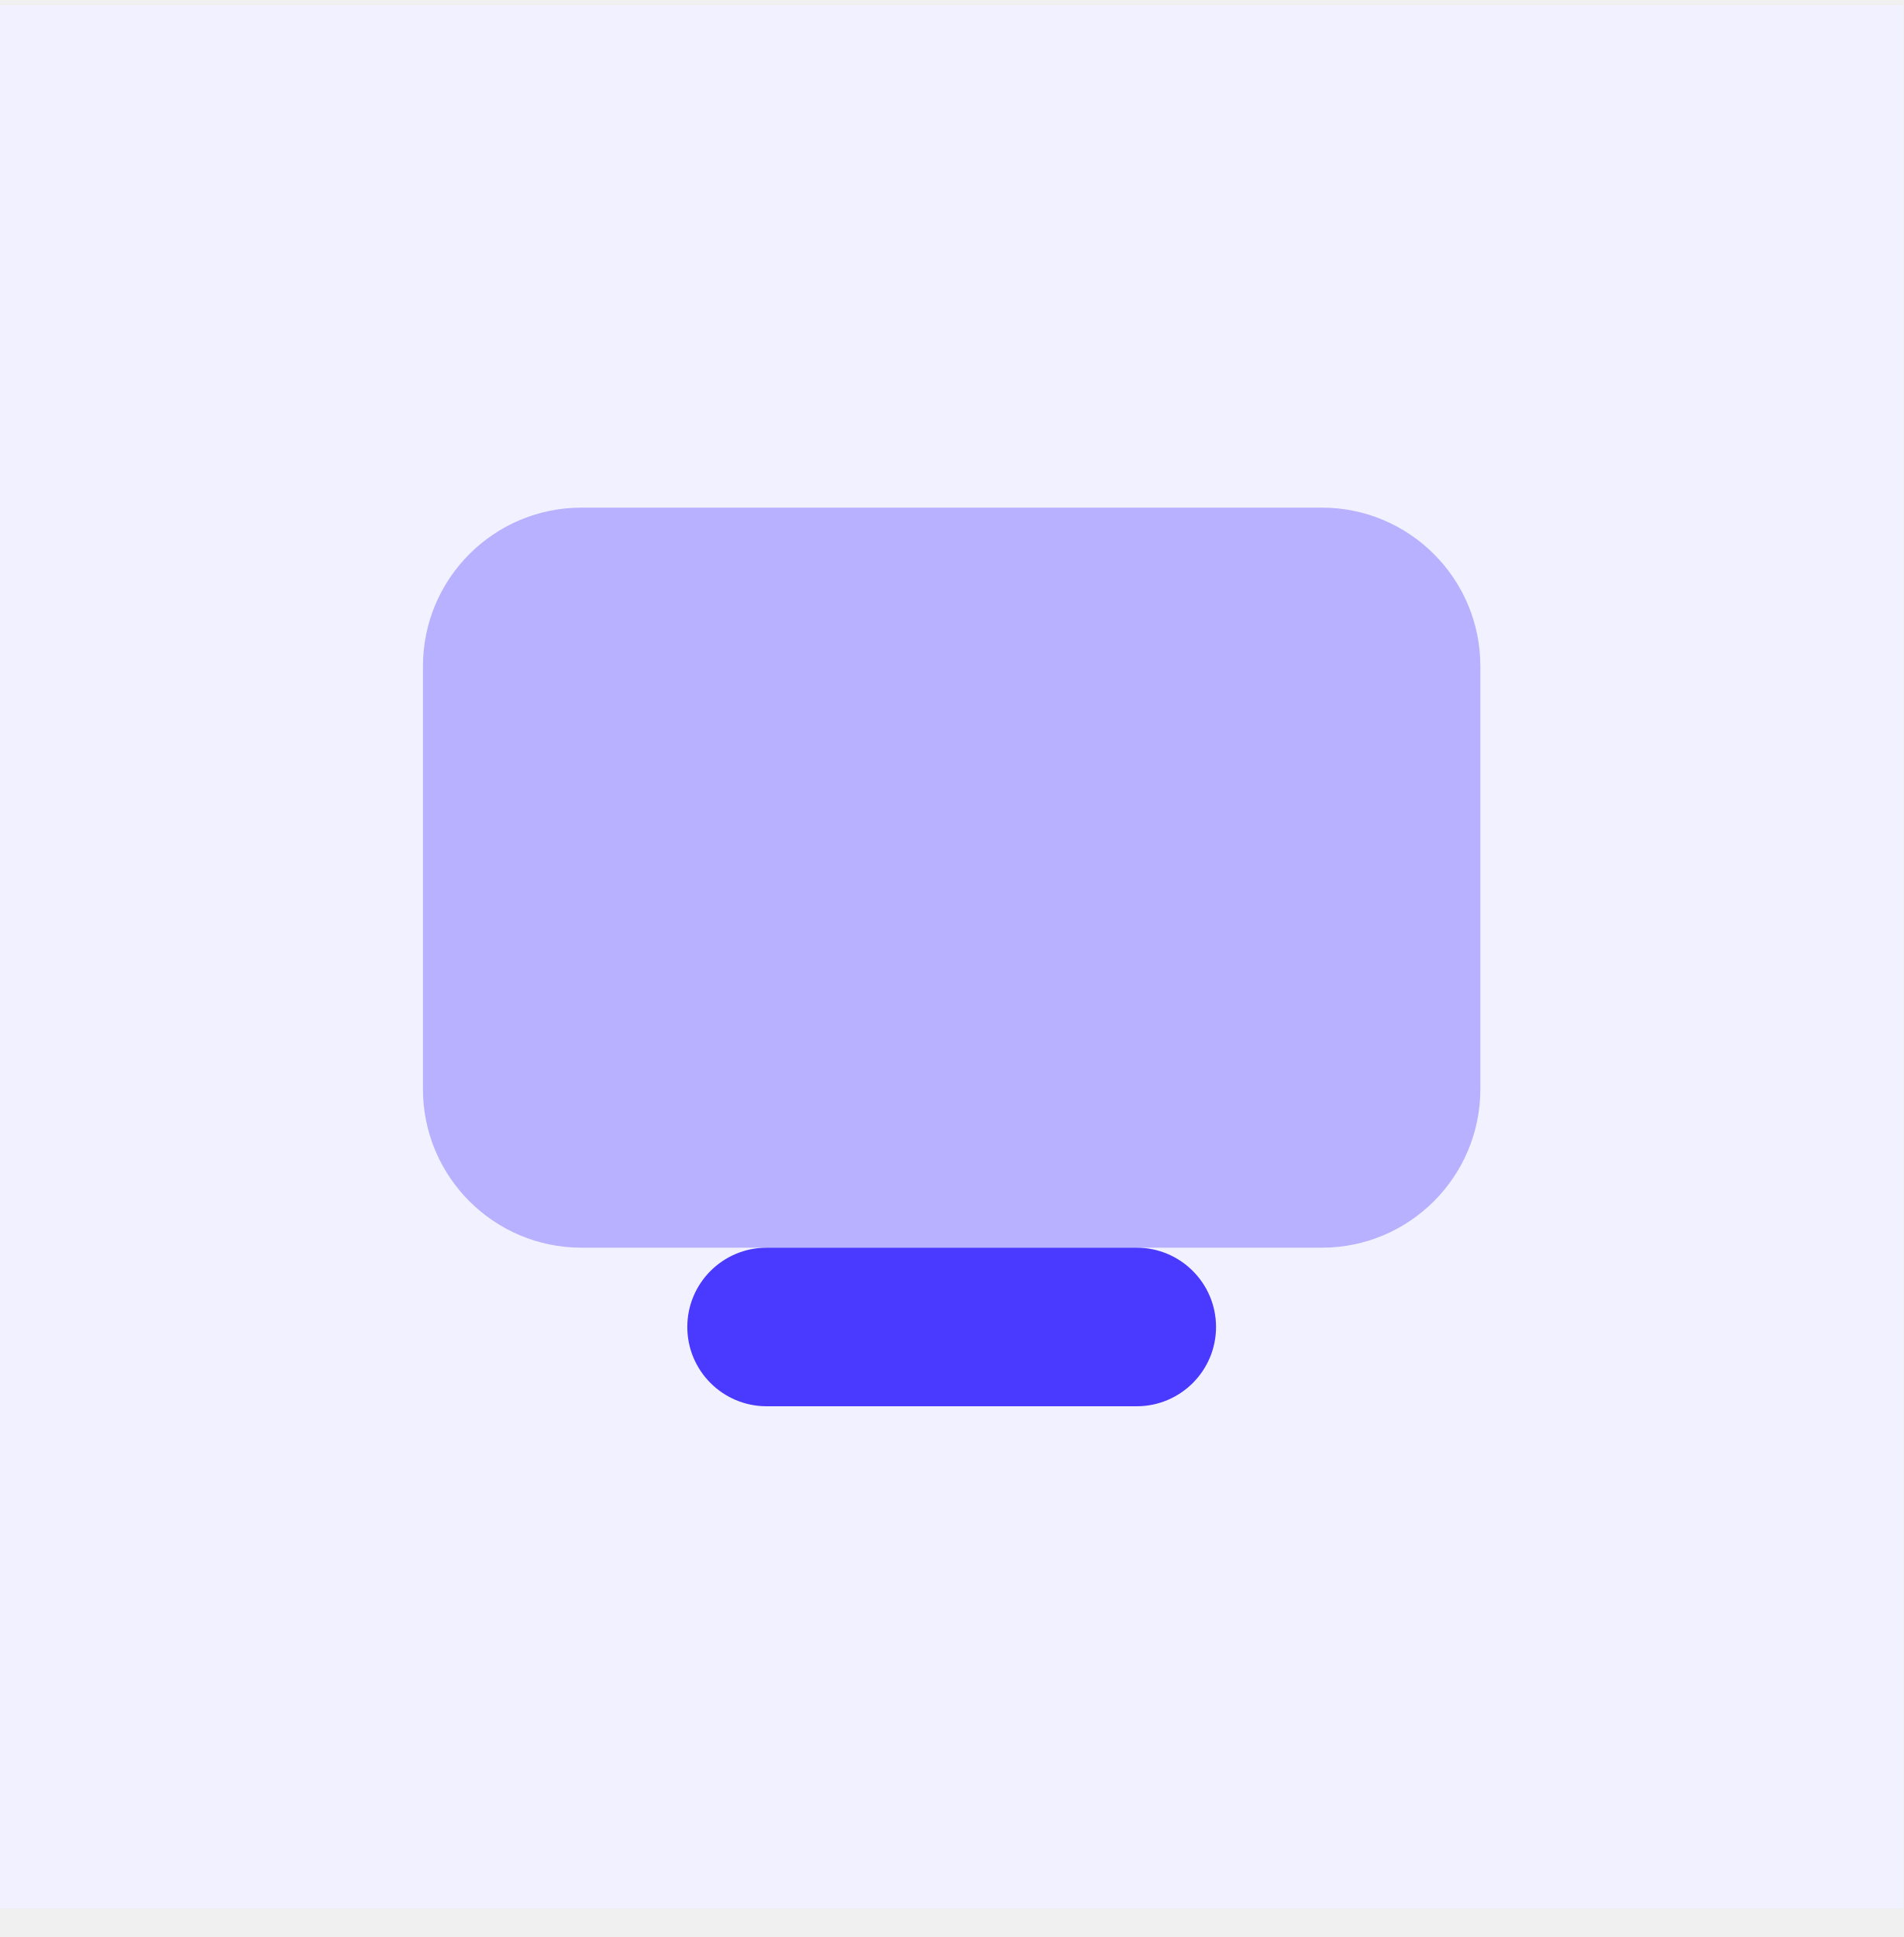
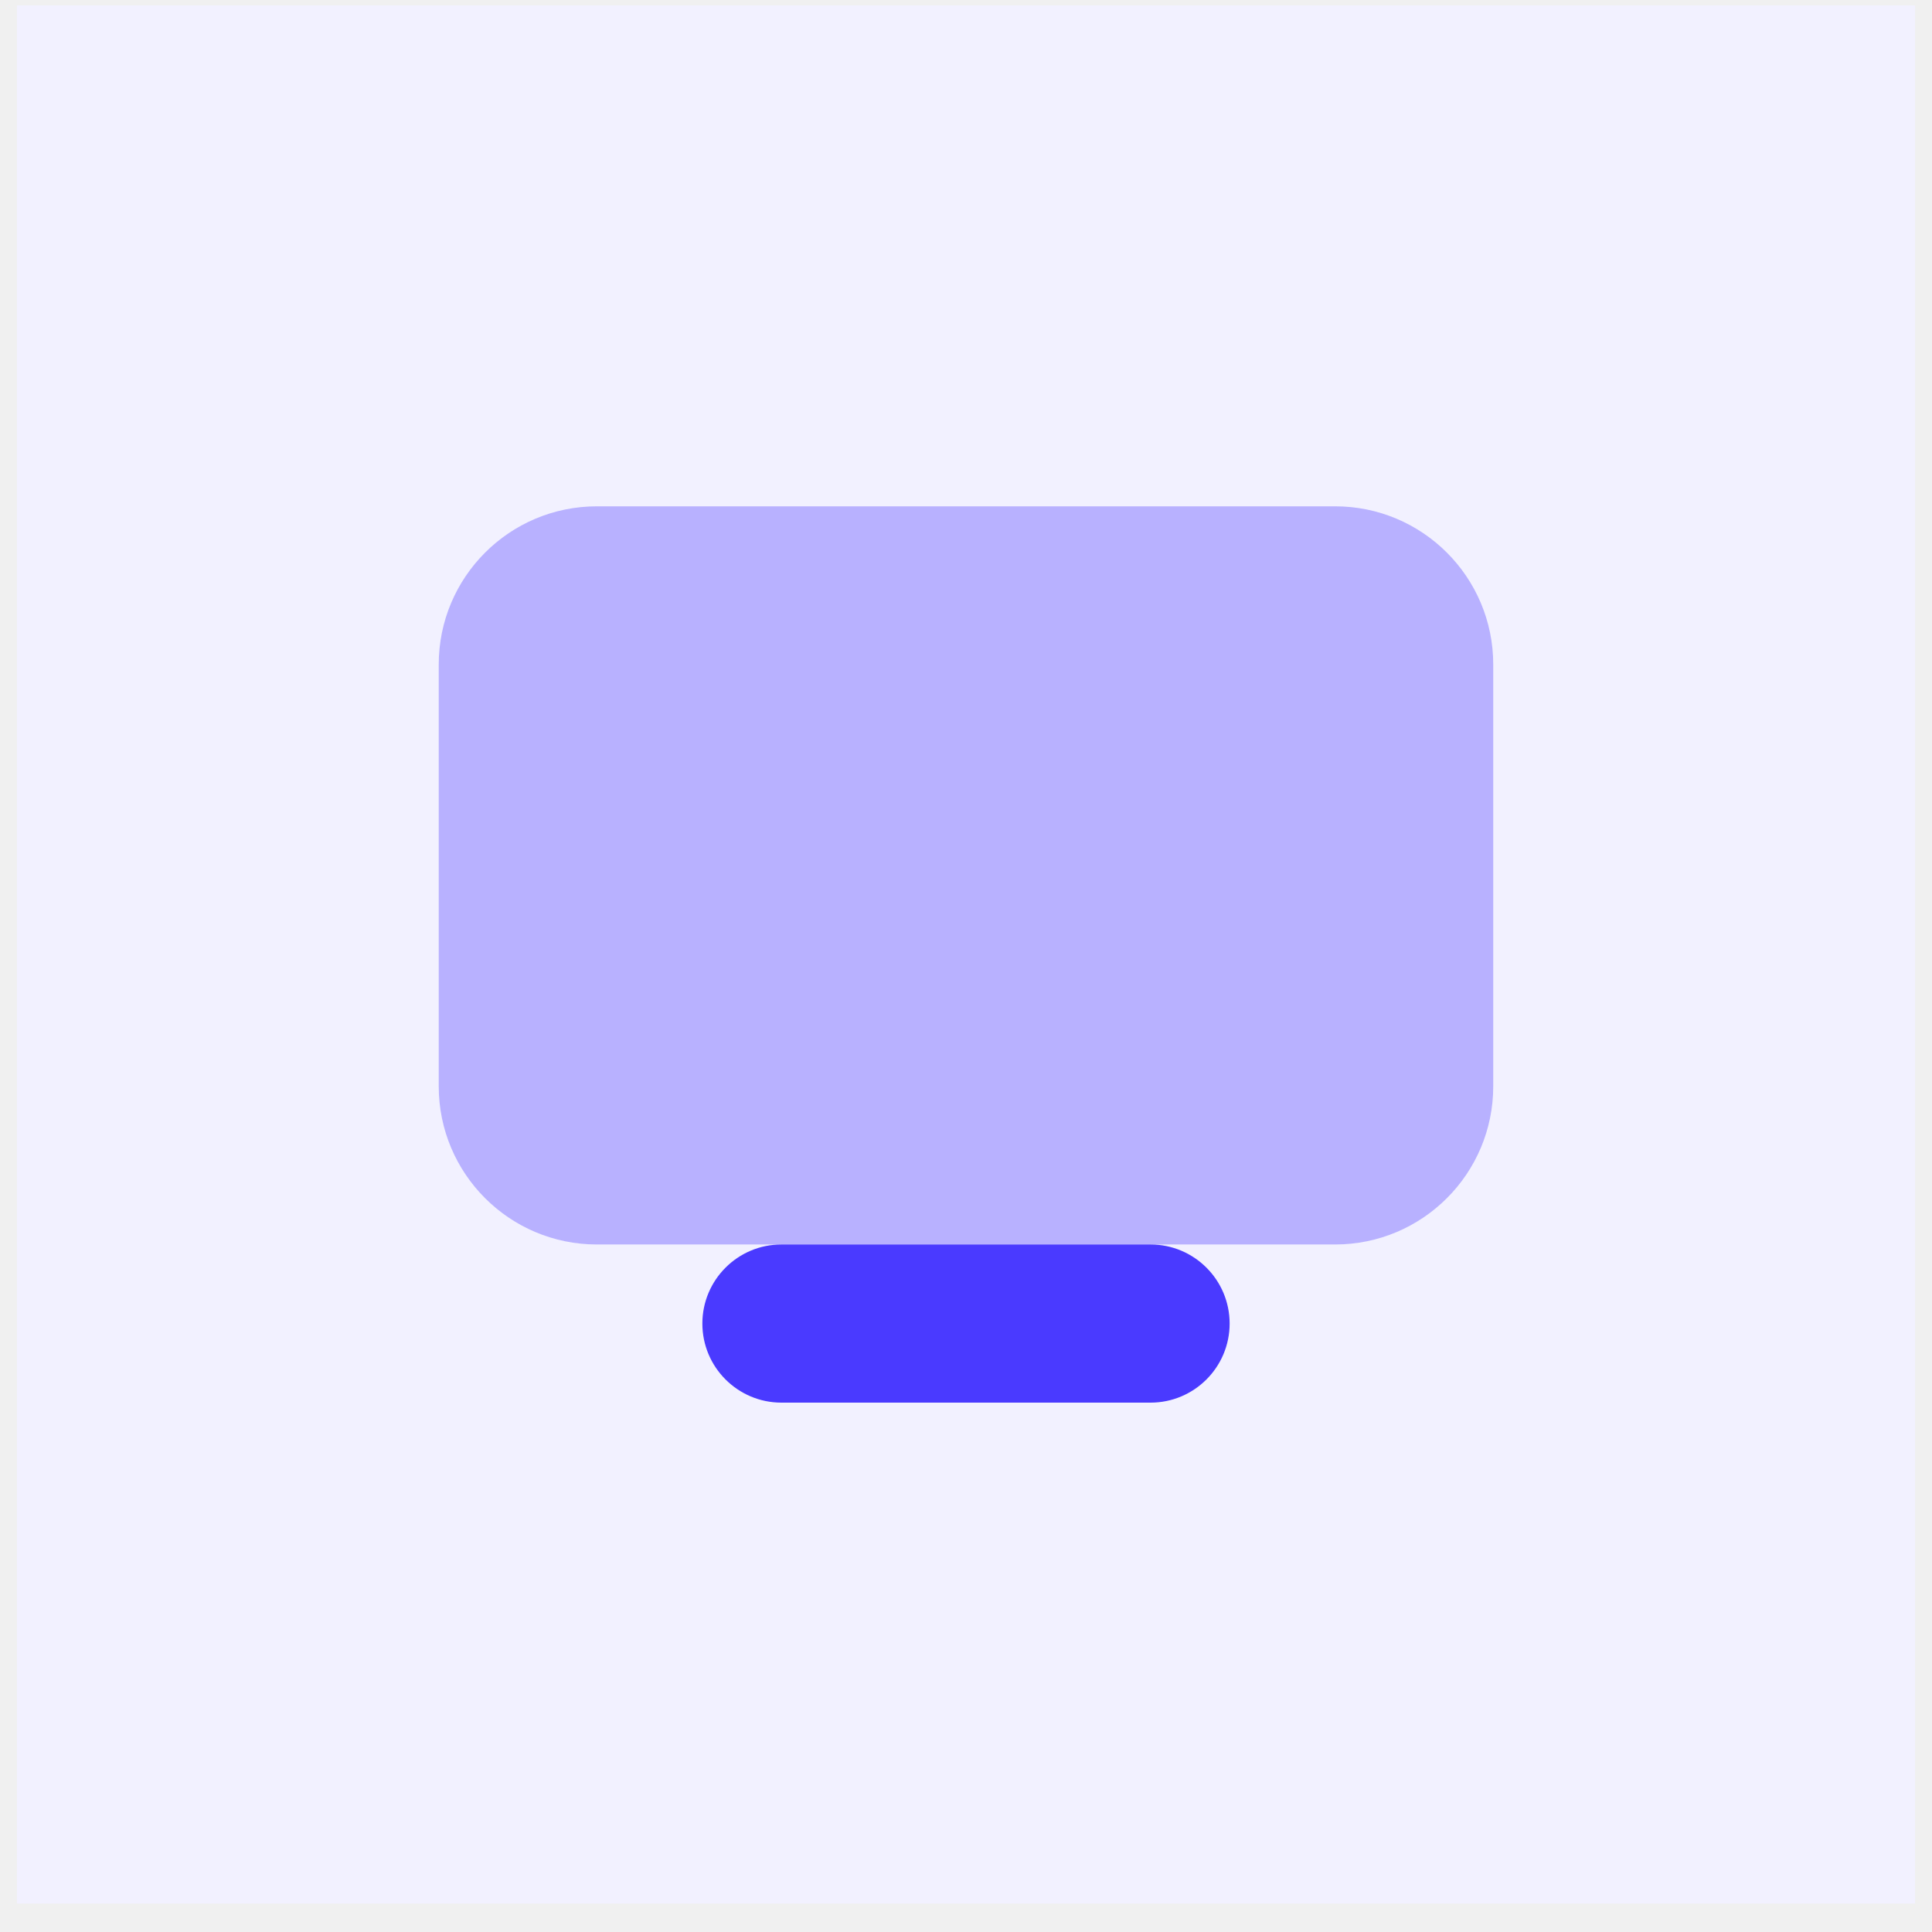
- <svg xmlns="http://www.w3.org/2000/svg" width="56" height="57" viewBox="0 0 56 57" fill="none">
+ <svg xmlns="http://www.w3.org/2000/svg" width="56" height="56" viewBox="0 0 56 57" fill="none">
  <g clip-path="url(#clip0_1_338)">
    <path d="M56 0.16H0V56.16H56V0.16Z" fill="#F2F1FF" />
    <path opacity="0.35" d="M38.889 36.716H17.111C14.533 36.716 12.444 34.627 12.444 32.049V19.605C12.444 17.027 14.533 14.938 17.111 14.938H38.889C41.466 14.938 43.555 17.027 43.555 19.605V32.049C43.555 34.627 41.466 36.716 38.889 36.716Z" fill="#4A3AFF" />
    <path d="M33.444 36.716C33.171 36.716 22.829 36.716 22.555 36.716C21.267 36.716 20.222 37.761 20.222 39.049C20.222 40.337 21.267 41.382 22.555 41.382C22.829 41.382 33.171 41.382 33.444 41.382C34.732 41.382 35.778 40.337 35.778 39.049C35.778 37.761 34.732 36.716 33.444 36.716Z" fill="#4A3AFF" />
  </g>
  <defs>
    <clipPath id="clip0_1_338">
      <rect width="56" height="56" fill="white" transform="translate(0 0.160034)" />
    </clipPath>
  </defs>
</svg>
